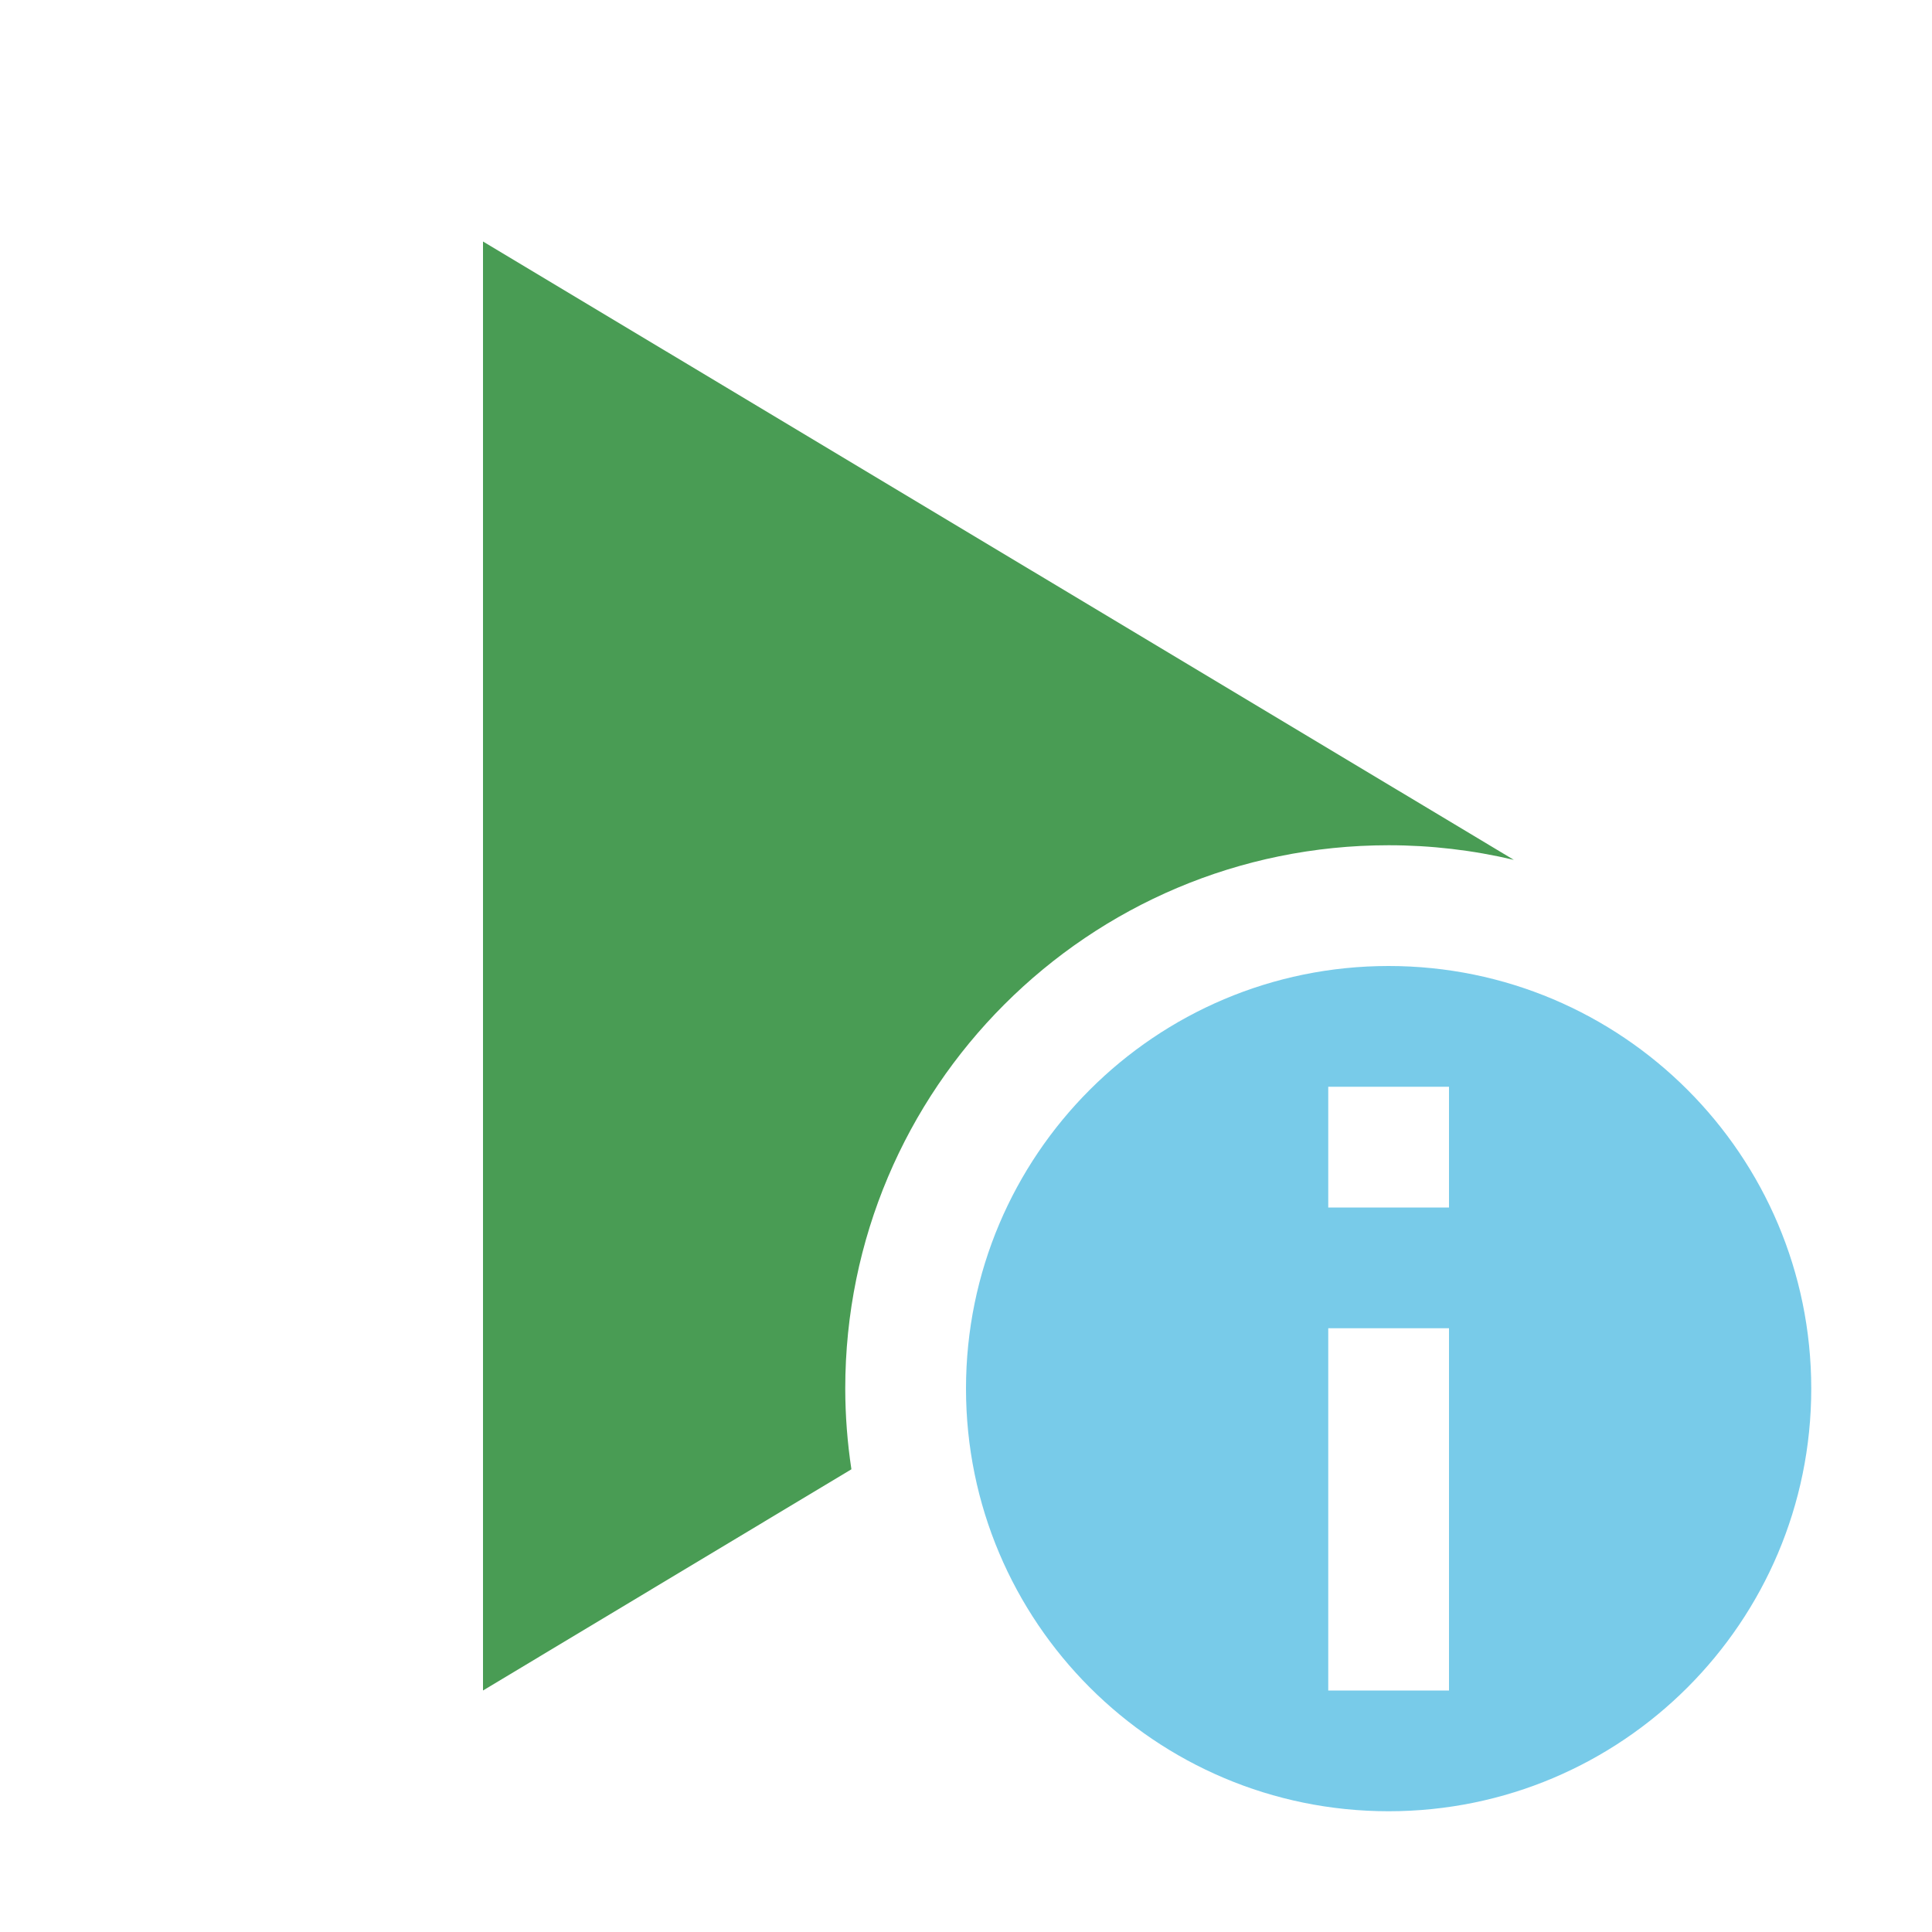
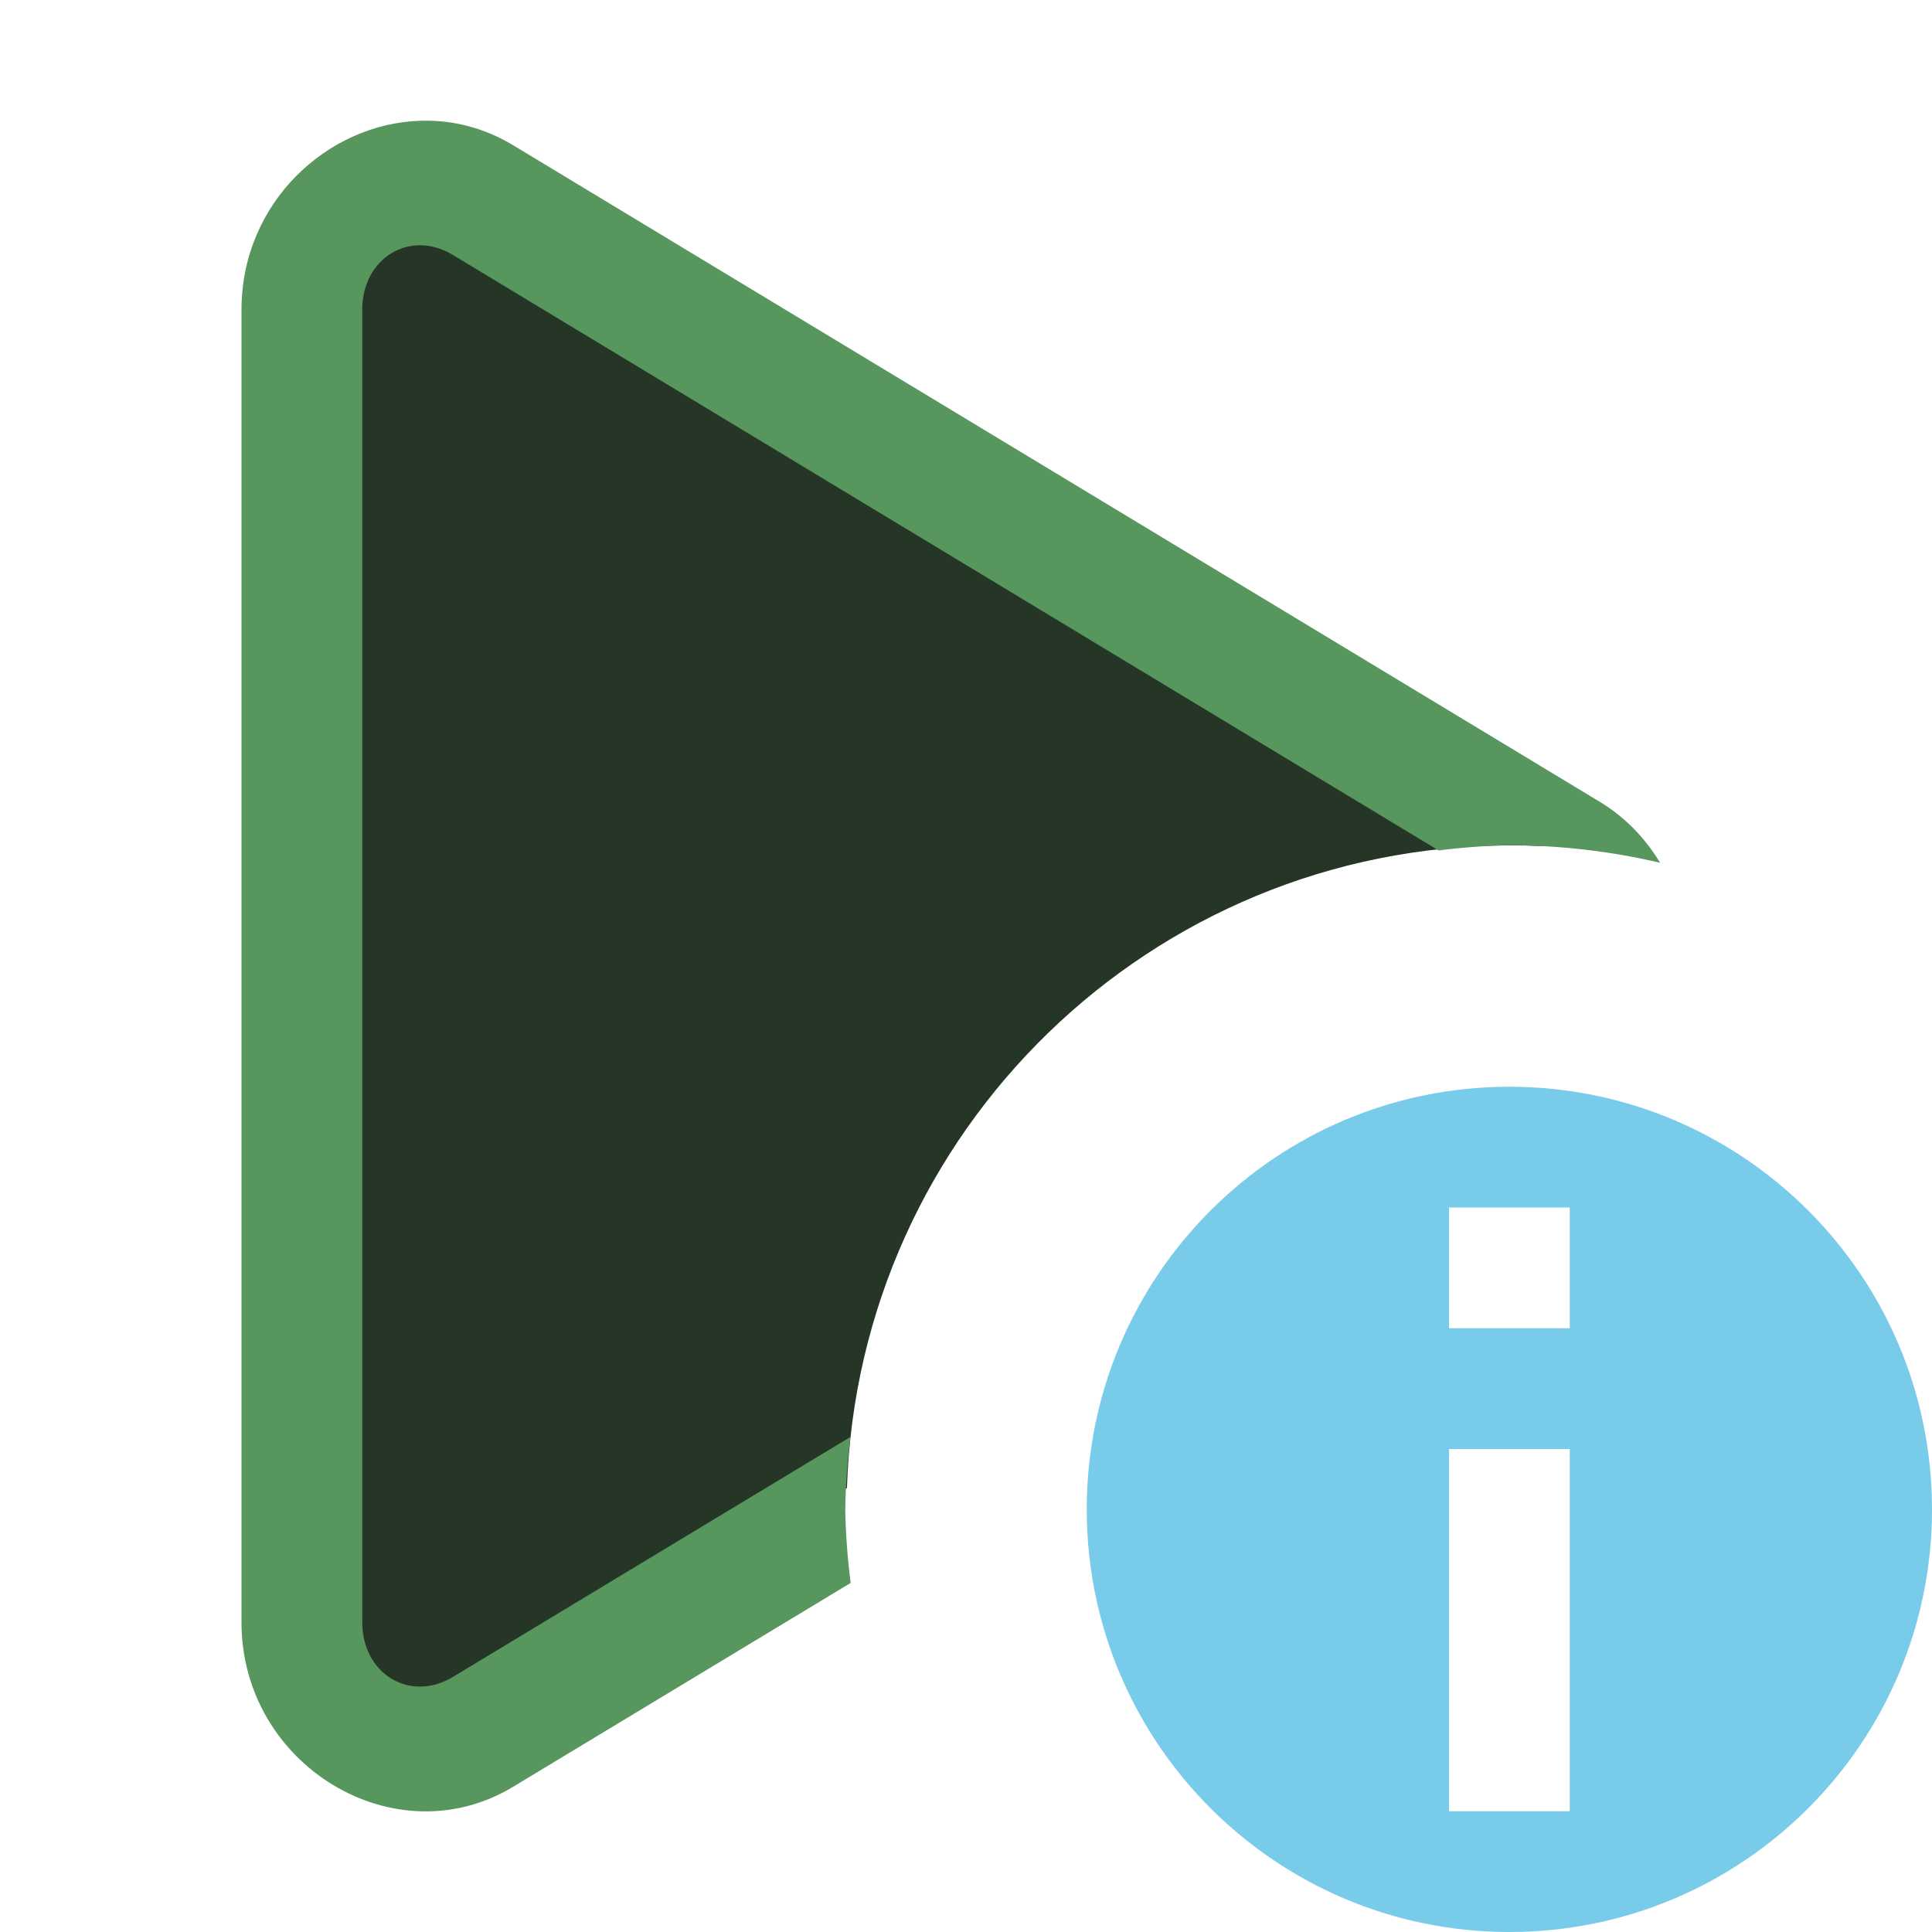
<svg xmlns="http://www.w3.org/2000/svg" width="16" height="16" version="1.1" viewBox="0 0 16 16" xml:space="preserve">
-   <path d="m4 2v12l3.051-1.832a4.5 4.5 0 0 1-0.051-0.668 4.5 4.5 0 0 1 4.5-4.5 4.5 4.5 0 0 1 1.037 0.121l-8.537-5.121z" fill="#499c54" />
-   <path transform="matrix(1,0,0,-1,-1,24)" d="m12.5 16c-1.933 0-3.5-1.567-3.5-3.5s1.567-3.5 3.5-3.5 3.5 1.567 3.5 3.5-1.567 3.5-3.5 3.5zm-0.5-1h1v-1h-1v1zm0-2h1v-3h-1v3z" fill="#3fb5e0" fill-opacity=".702" />
+   <path d="m3.484 1.803c-0.516 0.009-0.984 0.425-0.984 1.002v10.391c0 0.77 0.833 1.252 1.5 0.867l3.014-1.74a5.5 5.5 0 0 1 5.486-5.322 5.5 5.5 0 0 1 0.277 0.006l-8.777-5.068c-0.167-0.096-0.344-0.138-0.516-0.135z" color="#000000" fill="#253627" style="-inkscape-stroke:none" />
+   <path d="m3.484 1c-0.771 0.022-1.484 0.677-1.484 1.565v10.871c0 1.183 1.271 1.953 2.25 1.361l2.795-1.688a5.5 5.5 0 0 1-0.045-0.609 5.5 5.5 0 0 1 0.043-0.6l-3.293 1.988c-0.354 0.214-0.75-0.025-0.75-0.453v-10.871c0-0.428 0.396-0.667 0.75-0.453l8.164 4.932a5.5 5.5 0 0 1 0.586-0.043 5.5 5.5 0 0 1 1.248 0.145c-0.12-0.199-0.285-0.375-0.498-0.504l-9-5.438c-0.245-0.148-0.509-0.211-0.766-0.203z" color="#000000" fill="#57965c" stroke-width="1.023" style="-inkscape-stroke:none" />
+   <path d="m12.5 9c-1.933 0-3.5 1.567-3.5 3.5s1.567 3.5 3.5 3.5 3.5-1.567 3.5-3.5-1.567-3.5-3.5-3.5zm-0.5 1h1v1h-1zm0 2h1v3h-1z" fill="#3fb5e0" fill-opacity=".702" />
</svg>
